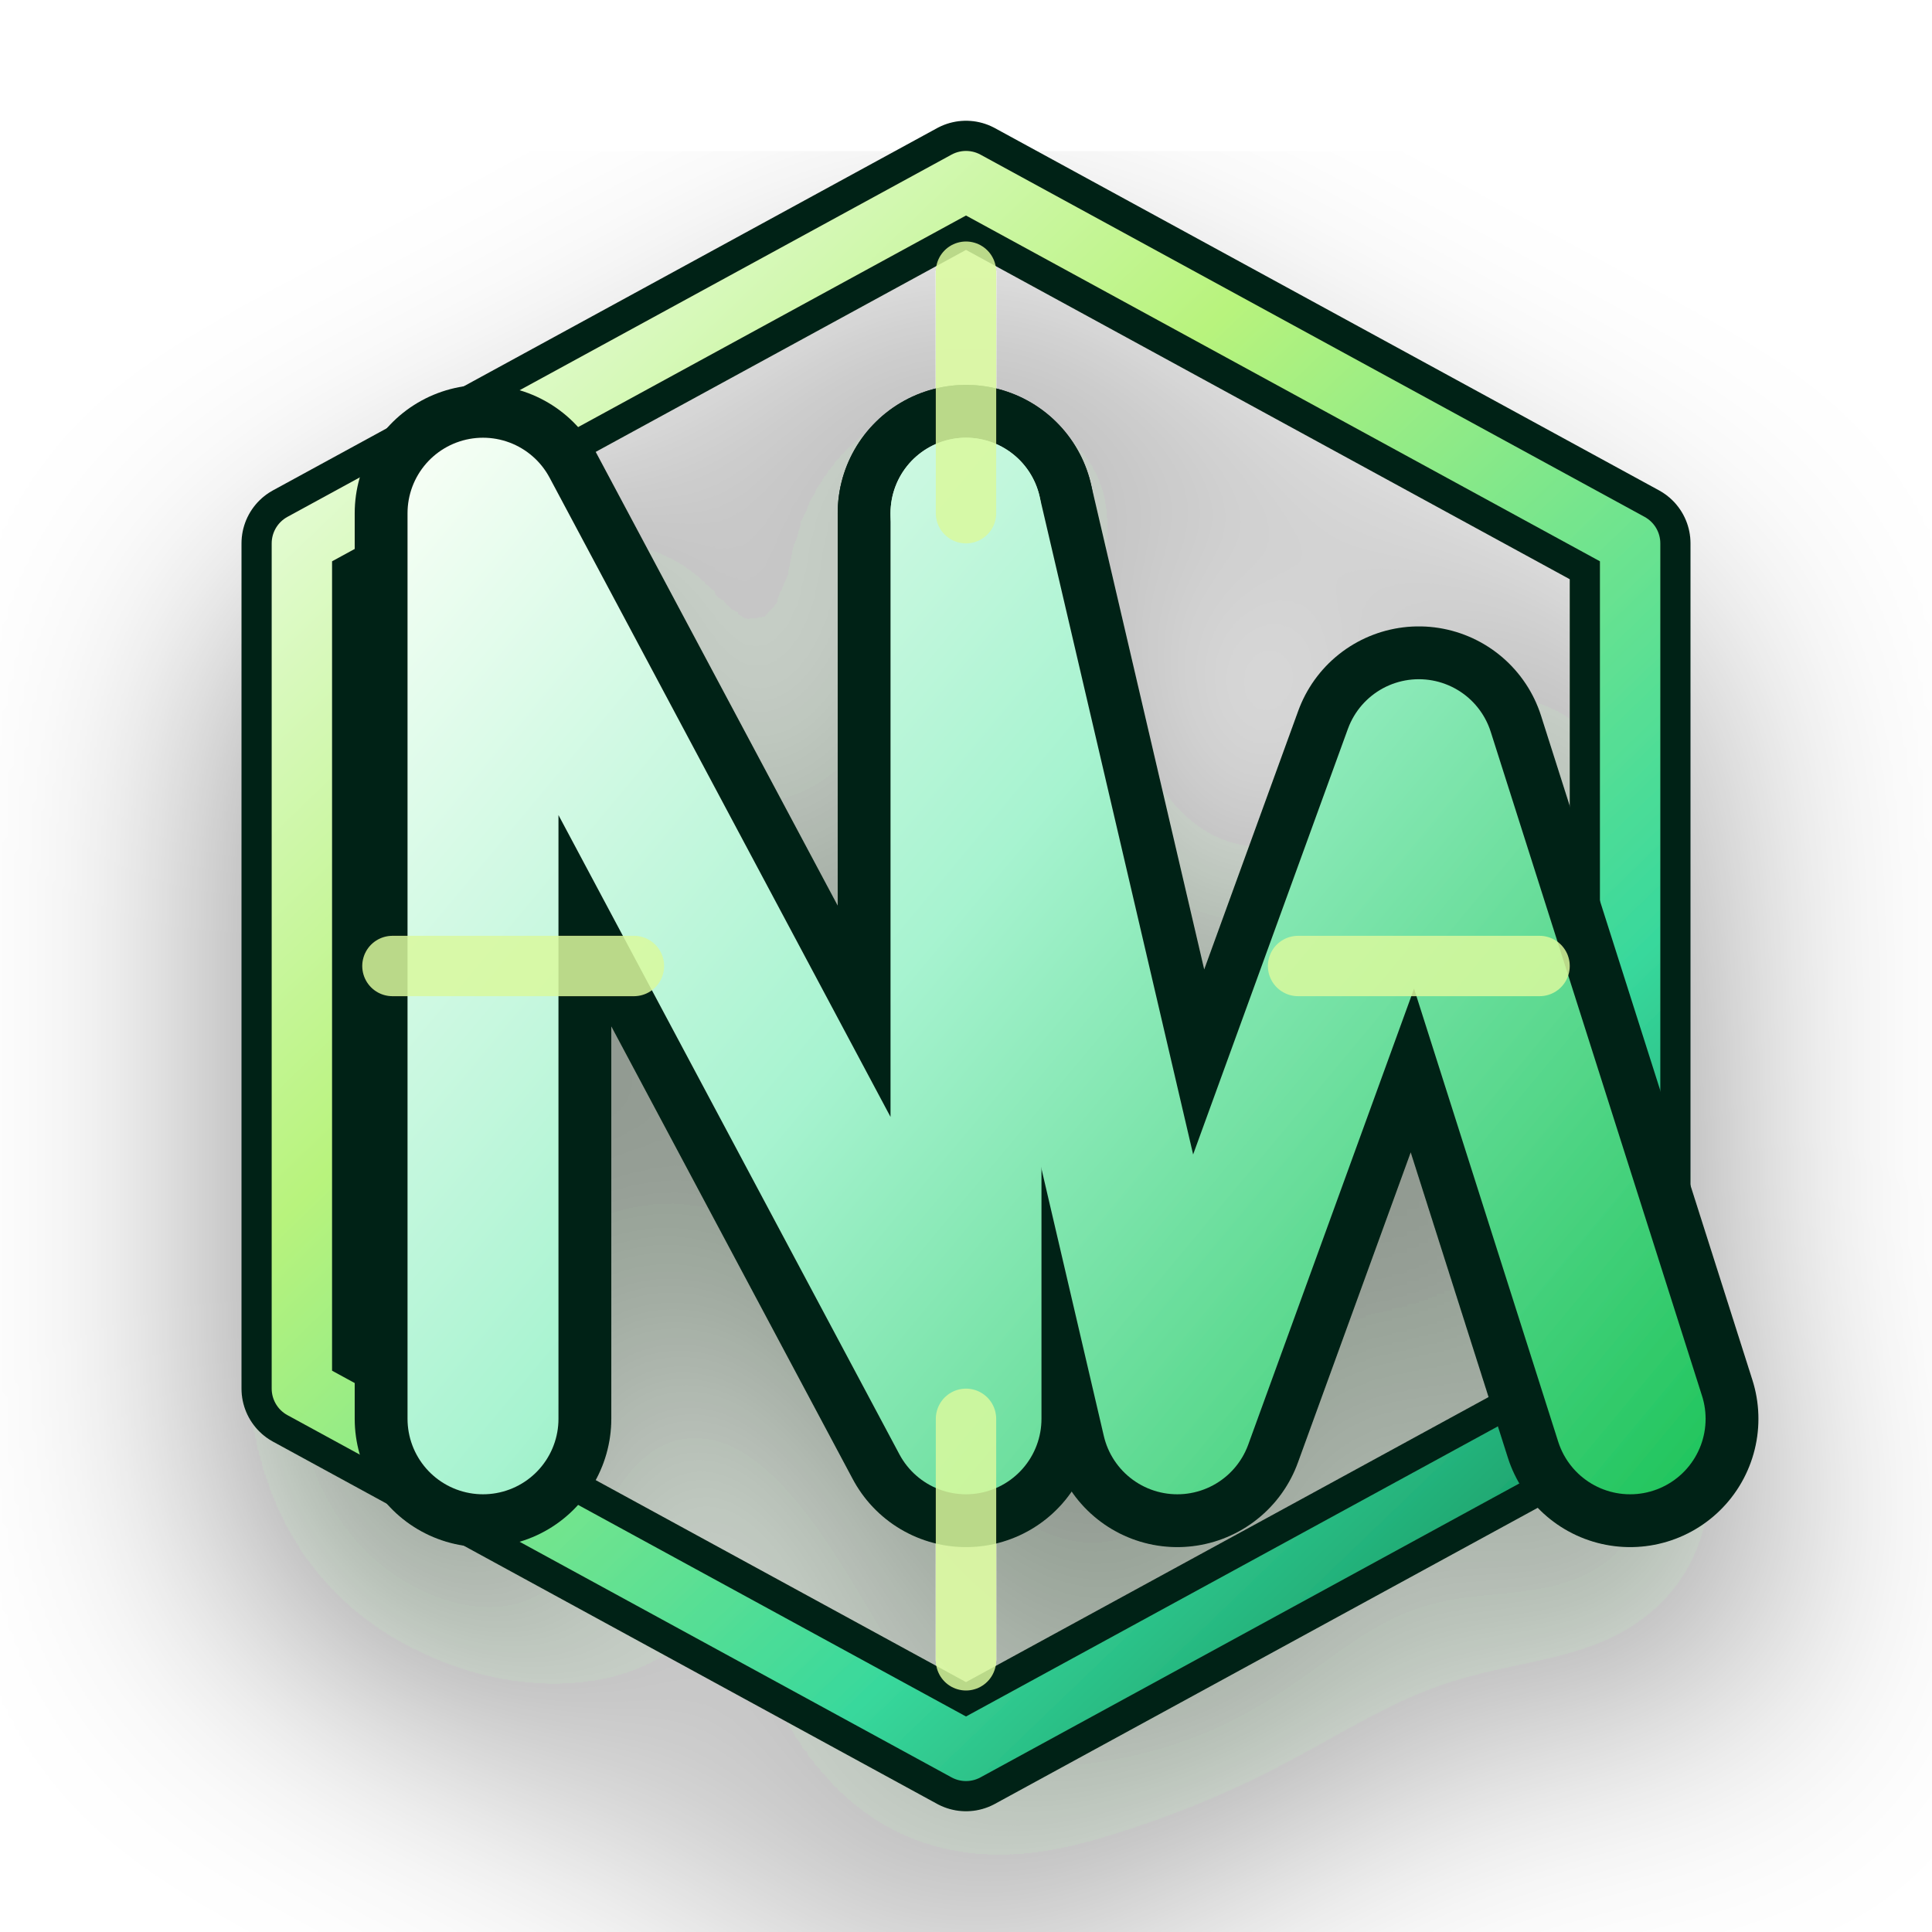
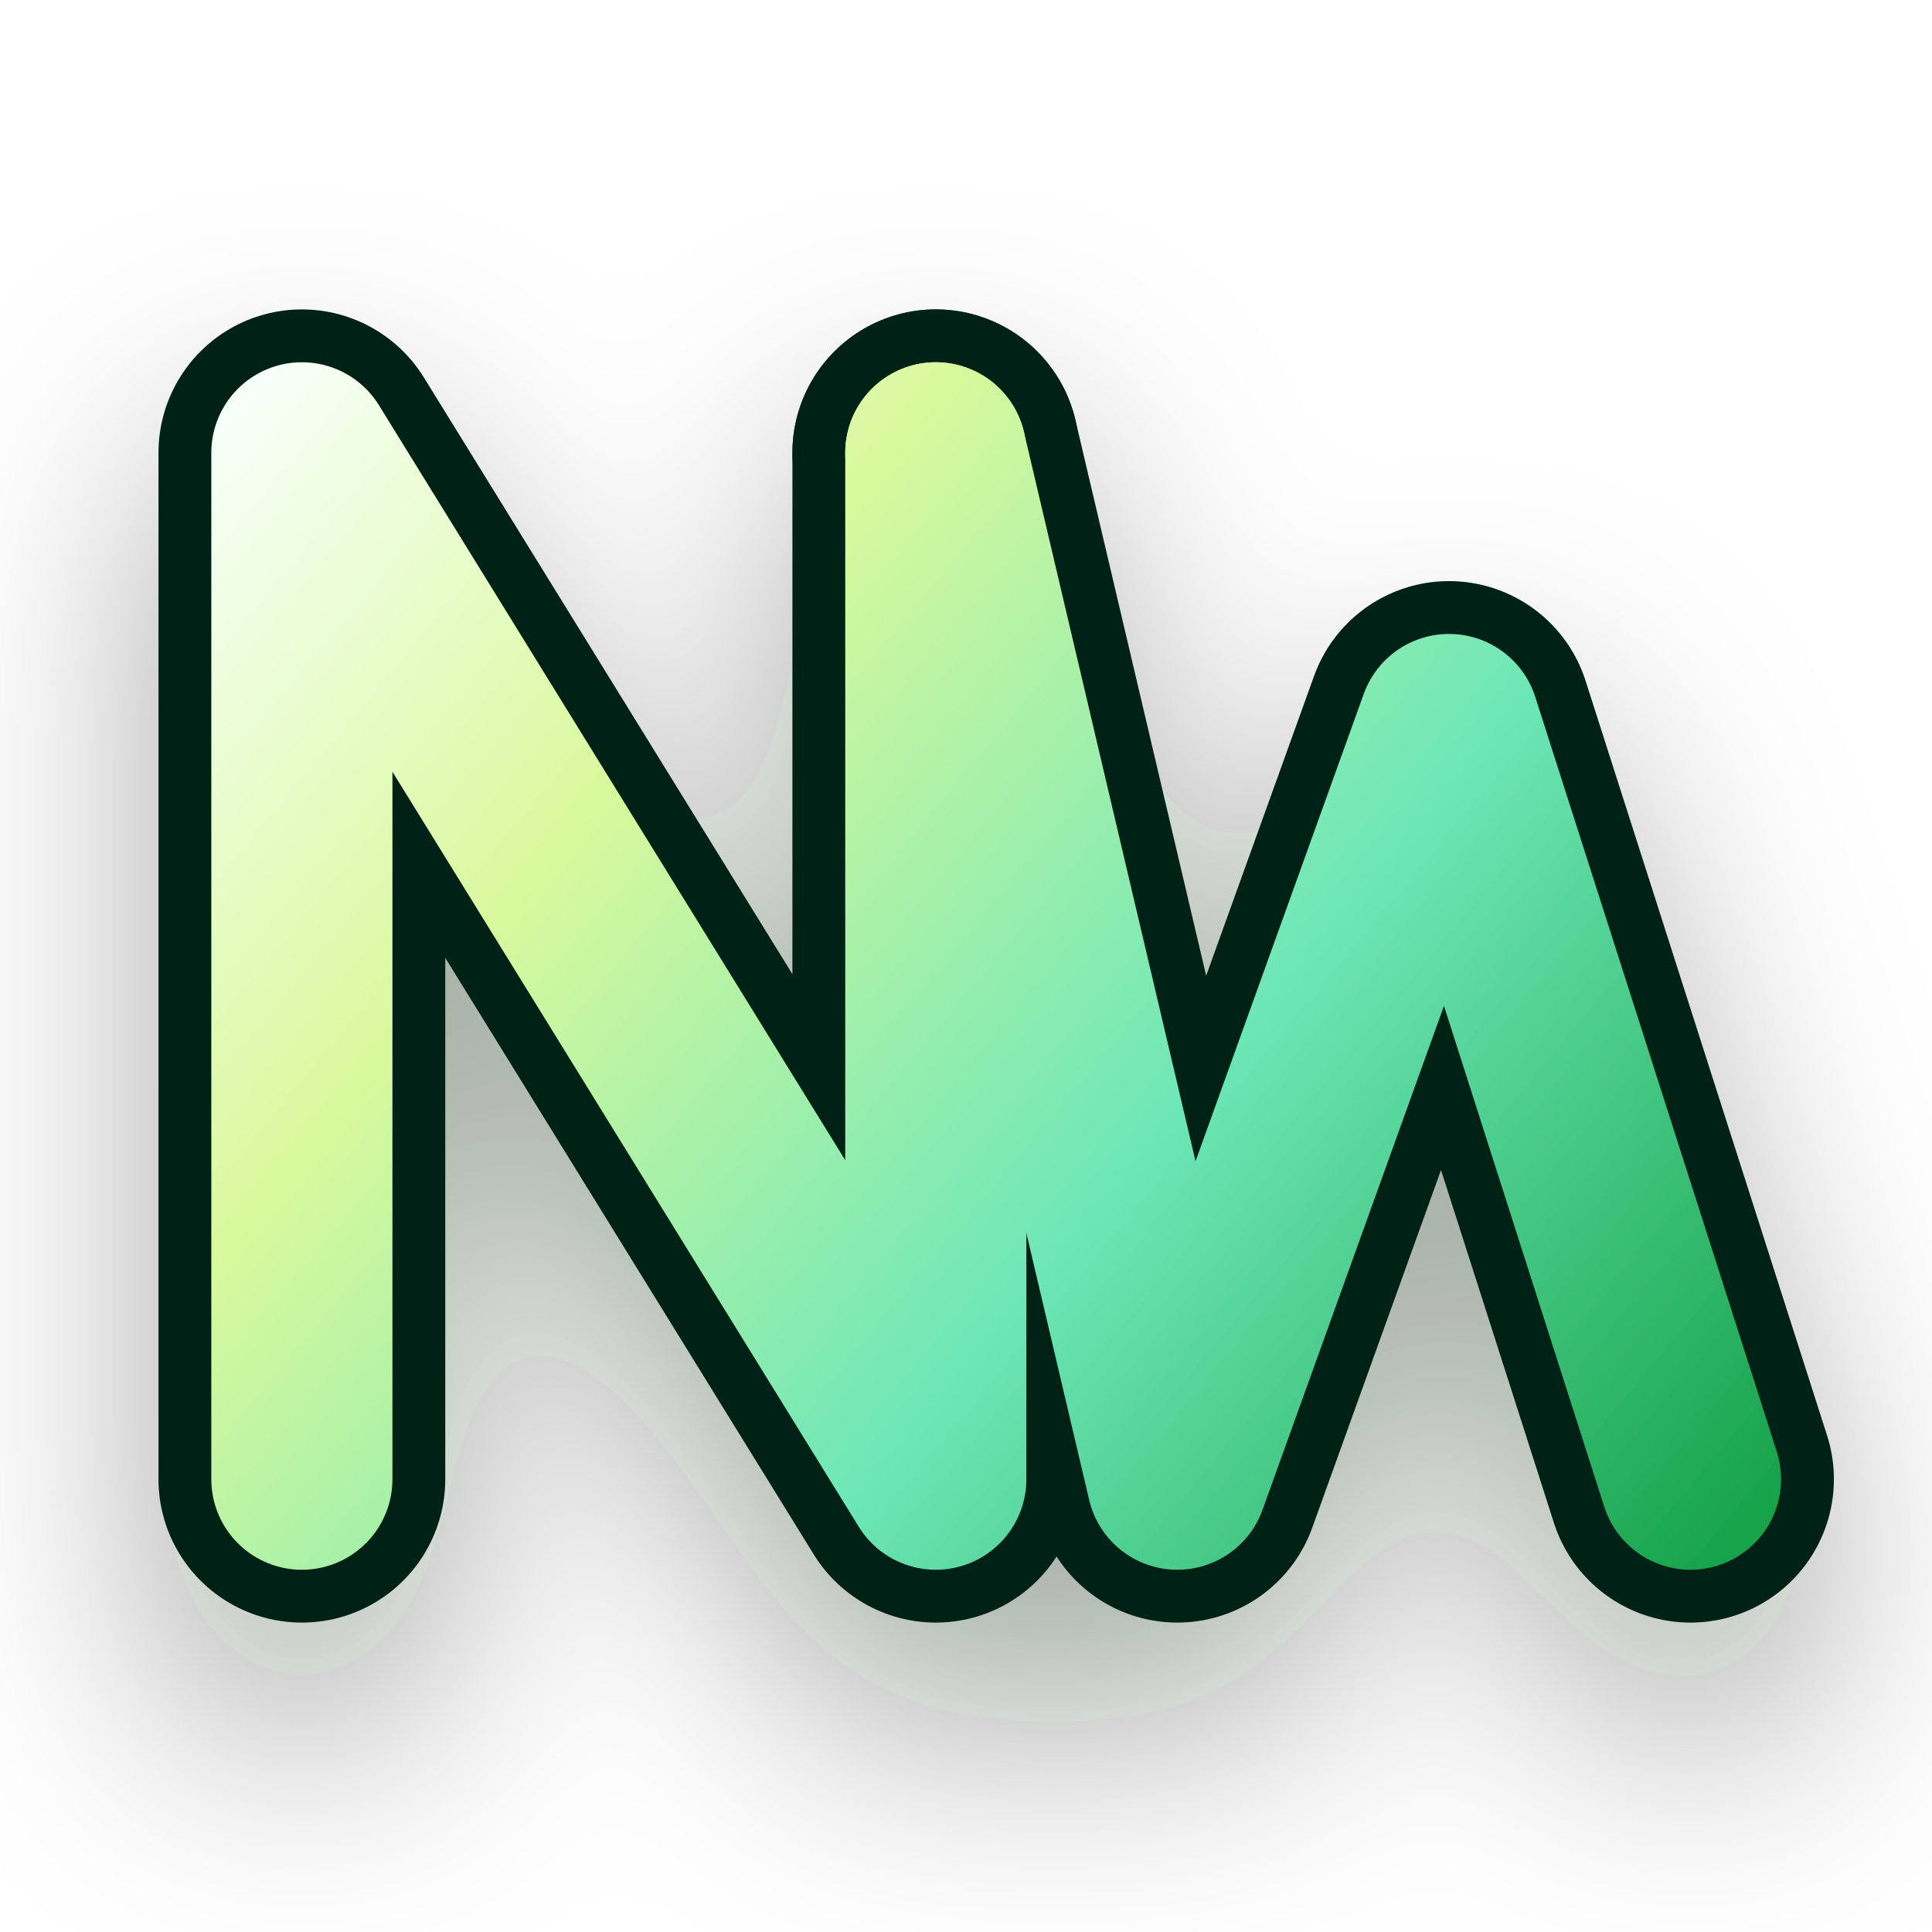
<svg xmlns="http://www.w3.org/2000/svg" width="128" height="128" viewBox="0 0 128 128" fill="none">
  <defs>
-     <linearGradient id="edgeGradient" x1="16" y1="14" x2="112" y2="114" gradientUnits="userSpaceOnUse">
+     <linearGradient id="letterGradient" x1="18" y1="24" x2="114" y2="104" gradientUnits="userSpaceOnUse">
      <stop offset="0" stop-color="#F7FFF9" />
-       <stop offset="0.36" stop-color="#B8F37D" />
-       <stop offset="0.72" stop-color="#38D89C" />
-       <stop offset="1" stop-color="#067A49" />
+       <stop offset="0.28" stop-color="#D9F99D" />
+       <stop offset="0.62" stop-color="#6EE7B7" />
+       <stop offset="1" stop-color="#16A34A" />
    </linearGradient>
-     <linearGradient id="coreGradient" x1="26" y1="30" x2="110" y2="100" gradientUnits="userSpaceOnUse">
-       <stop offset="0" stop-color="#F9FFF6" />
-       <stop offset="0.44" stop-color="#A7F3D0" />
-       <stop offset="1" stop-color="#22C55E" />
-     </linearGradient>
-     <filter id="softGlow" x="-18" y="-18" width="164" height="164" filterUnits="userSpaceOnUse" color-interpolation-filters="sRGB">
-       <feDropShadow dx="0" dy="0" stdDeviation="5" flood-color="#7BE6B8" flood-opacity="0.82" />
-       <feDropShadow dx="0" dy="10" stdDeviation="9" flood-color="#02130D" flood-opacity="0.45" />
+     <filter id="letterGlow" x="-18" y="-18" width="164" height="164" filterUnits="userSpaceOnUse" color-interpolation-filters="sRGB">
+       <feDropShadow dx="0" dy="0" stdDeviation="4" flood-color="#86EFAC" flood-opacity="0.95" />
+       <feDropShadow dx="0" dy="0" stdDeviation="10" flood-color="#22C55E" flood-opacity="0.48" />
+       <feDropShadow dx="0" dy="8" stdDeviation="8" flood-color="#02130D" flood-opacity="0.34" />
    </filter>
  </defs>
-   <g filter="url(#softGlow)">
-     <path d="M64 12L108 36V92L64 116L20 92V36L64 12Z" stroke="#062116" stroke-width="8" stroke-linejoin="round" />
-     <path d="M64 12L108 36V92L64 116L20 92V36L64 12Z" stroke="url(#edgeGradient)" stroke-width="4" stroke-linejoin="round" />
-     <path d="M32 94V34L64 94V34" stroke="#062116" stroke-width="17" stroke-linecap="round" stroke-linejoin="round" />
-     <path d="M64 34L78 94L94 50L108 94" stroke="#062116" stroke-width="17" stroke-linecap="round" stroke-linejoin="round" />
-     <path d="M32 94V34L64 94V34" stroke="url(#coreGradient)" stroke-width="10" stroke-linecap="round" stroke-linejoin="round" />
-     <path d="M64 34L78 94L94 50L108 94" stroke="url(#coreGradient)" stroke-width="10" stroke-linecap="round" stroke-linejoin="round" />
-     <path d="M26 64H42M86 64H102M64 18V34M64 94V110" stroke="#D9F99D" stroke-width="4" stroke-linecap="round" opacity="0.85" />
+   <g filter="url(#letterGlow)">
+     <path d="M20 98V30L62 98V30" stroke="#052116" stroke-width="19" stroke-linecap="round" stroke-linejoin="round" />
+     <path d="M62 30L78 98L96 48L112 98" stroke="#052116" stroke-width="19" stroke-linecap="round" stroke-linejoin="round" />
+     <path d="M20 98V30L62 98V30" stroke="url(#letterGradient)" stroke-width="12" stroke-linecap="round" stroke-linejoin="round" />
+     <path d="M62 30L78 98L96 48L112 98" stroke="url(#letterGradient)" stroke-width="12" stroke-linecap="round" stroke-linejoin="round" />
  </g>
</svg>
